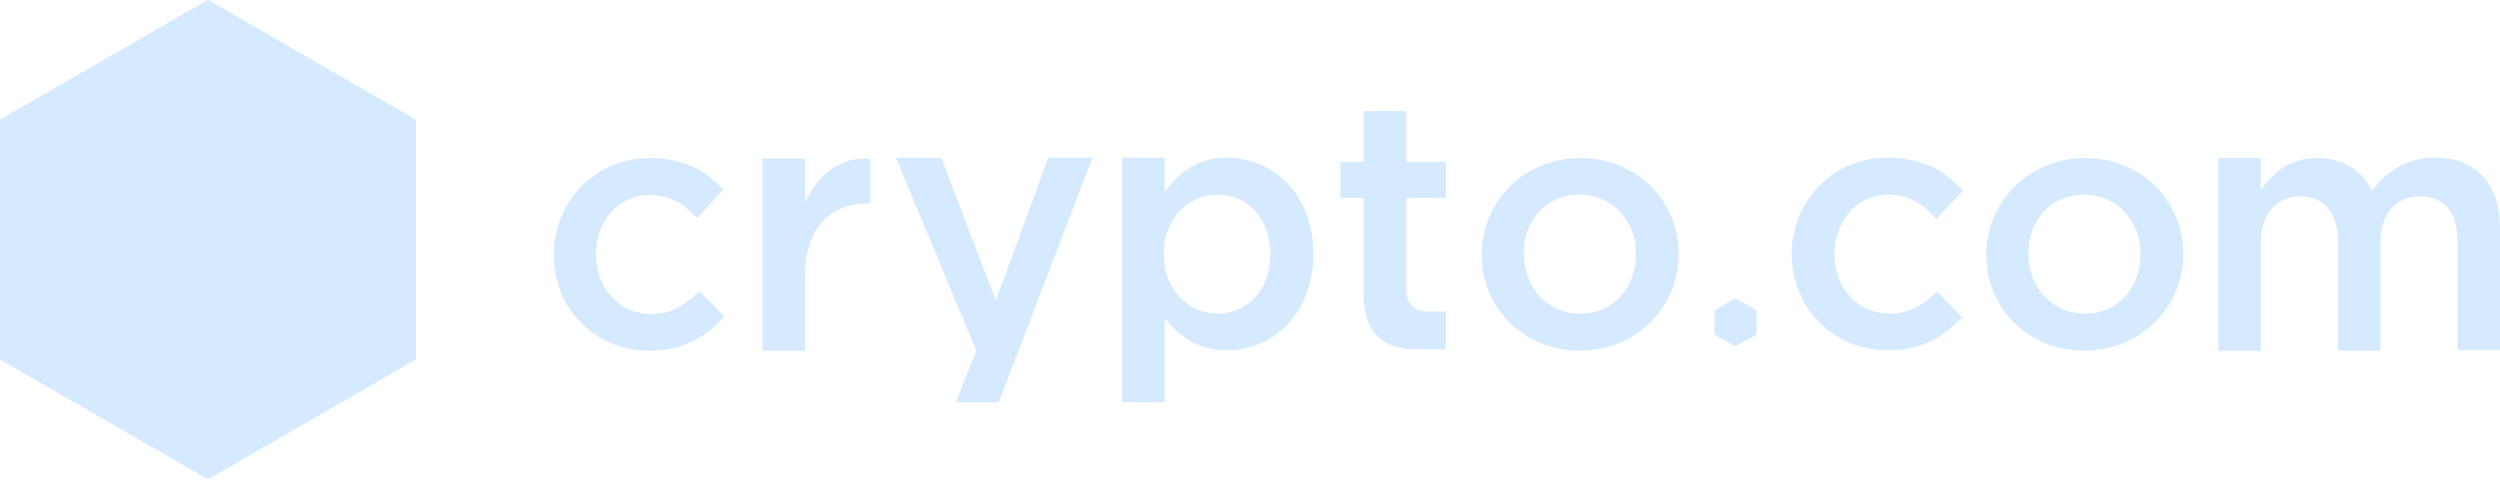
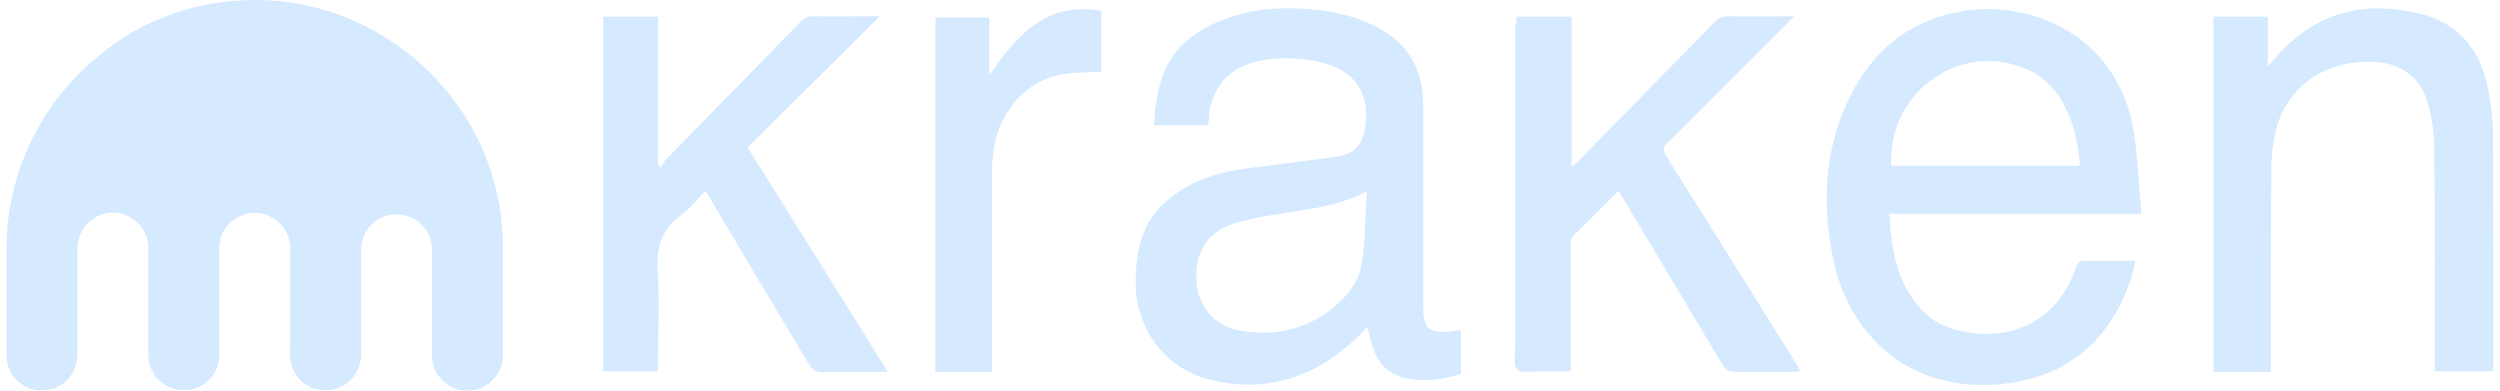
- <svg xmlns="http://www.w3.org/2000/svg" width="240" height="46" viewBox="0 0 240 46" fill="none">
-   <path d="M19.96 0L0 11.5V34.5L19.96 46L39.92 34.5V11.5L19.96 0ZM19.96 0L0 11.5V34.5L19.96 46L39.92 34.5V11.5L19.96 0Z" fill="#D5EAFF" />
-   <path d="M27.84 37.016H25L21.6 33.901V32.304L25.12 28.95V23.639L29.72 20.644L34.96 24.597L27.84 37.016ZM16.08 28.63L16.6 23.639L14.88 19.167H25.04L23.36 23.639L23.84 28.63H16.08ZM18.4 33.901L15 37.056H12.12L4.96 24.597L10.24 20.684L14.88 23.639V28.95L18.4 32.304V33.901ZM12.08 9.943H27.8L29.68 17.929H10.24L12.08 9.943ZM19.96 0L0 11.5V34.5L19.96 46L39.92 34.5V11.5L19.96 0Z" fill="#D5EAFF" />
-   <path d="M62.32 33.661C57.04 33.661 53.16 29.549 53.16 24.477C53.16 19.406 57.08 15.174 62.36 15.174C65.72 15.174 67.8 16.412 69.44 18.208L66.92 20.924C65.68 19.606 64.36 18.727 62.32 18.727C59.36 18.727 57.2 21.283 57.2 24.398C57.2 27.592 59.4 30.148 62.52 30.148C64.44 30.148 65.84 29.229 67.12 27.951L69.56 30.387C67.8 32.264 65.76 33.661 62.32 33.661Z" fill="#D5EAFF" />
-   <path d="M77.28 33.661H73.2V15.213H77.28V19.526C78.4 16.891 80.44 15.054 83.56 15.213V19.526H83.32C79.76 19.526 77.28 21.842 77.28 26.554V33.661Z" fill="#D5EAFF" />
-   <path d="M104.88 15.134L95.88 38.613H91.76L93.72 33.661L86 15.134H90.36L95.6 28.83L100.64 15.134H104.88Z" fill="#D5EAFF" />
-   <path d="M116.88 18.688C114.12 18.688 111.72 20.924 111.72 24.398C111.72 27.872 114.16 30.108 116.88 30.108C119.68 30.108 121.96 27.911 121.96 24.398C121.96 20.884 119.64 18.688 116.88 18.688ZM117.8 33.621C114.88 33.621 113.04 32.144 111.8 30.507V38.613H107.72V15.134H111.8V18.448C113.12 16.611 114.96 15.134 117.8 15.134C122 15.134 126.08 18.448 126.08 24.358C126.08 30.267 122.04 33.621 117.8 33.621Z" fill="#D5EAFF" />
-   <path d="M135 19.007V27.712C135 29.269 135.8 29.908 137.2 29.908H138.8V33.542H136C133.04 33.542 130.92 32.224 130.92 28.351V19.007H128.68V15.533H130.92V10.662H135V15.533H138.8V19.007H135Z" fill="#D5EAFF" />
-   <path d="M151.64 18.688C148.36 18.688 146.28 21.243 146.28 24.358C146.28 27.512 148.52 30.108 151.68 30.108C154.96 30.108 157.04 27.552 157.04 24.438C157.12 21.283 154.84 18.688 151.64 18.688ZM151.64 33.661C146.24 33.661 142.24 29.549 142.24 24.477C142.24 19.366 146.28 15.174 151.72 15.174C157.16 15.174 161.16 19.286 161.16 24.398C161.16 29.429 157.16 33.661 151.64 33.661Z" fill="#D5EAFF" />
-   <path d="M200.08 18.688C196.8 18.688 194.72 21.243 194.72 24.358C194.72 27.512 196.96 30.108 200.12 30.108C203.4 30.108 205.48 27.552 205.48 24.438C205.52 21.283 203.28 18.688 200.08 18.688ZM200.08 33.661C194.68 33.661 190.68 29.549 190.68 24.477C190.68 19.366 194.72 15.174 200.16 15.174C205.6 15.174 209.6 19.286 209.6 24.398C209.6 29.429 205.56 33.661 200.08 33.661Z" fill="#D5EAFF" />
-   <path d="M233.76 15.134C237.64 15.134 240 17.569 240 21.922V33.621H235.92V23.16C235.92 20.325 234.6 18.847 232.32 18.847C230.12 18.847 228.52 20.404 228.52 23.24V33.661H224.44V23.16C224.44 20.404 223.08 18.847 220.84 18.847C218.6 18.847 217.04 20.524 217.04 23.279V33.661H212.96V15.174H217.04V18.208C218.2 16.651 219.72 15.174 222.44 15.174C225 15.174 226.76 16.412 227.72 18.288C229.2 16.372 231.08 15.134 233.76 15.134Z" fill="#D5EAFF" />
-   <path d="M164.72 29.708L166.48 28.71H166.72L168.52 29.708L168.64 29.908V31.984L168.52 32.184L166.72 33.182H166.48L164.72 32.184L164.6 31.984V29.908L164.72 29.708Z" fill="#D5EAFF" />
-   <path d="M181 33.621C175.72 33.502 171.92 29.309 172 24.238C172.08 19.167 176.08 15.014 181.4 15.134C184.76 15.214 186.84 16.491 188.44 18.328L185.88 21.003C184.68 19.686 183.36 18.727 181.32 18.688C178.36 18.648 176.16 21.123 176.12 24.278C176.04 27.472 178.2 30.068 181.32 30.108C183.24 30.148 184.68 29.269 185.96 27.991L188.36 30.467C186.56 32.344 184.48 33.701 181 33.621Z" fill="#D5EAFF" />
+ <svg xmlns="http://www.w3.org/2000/svg" width="192" height="30" viewBox="0 0 192 30" fill="none">
+   <path d="M18.336 0.042C21.648 -0.181 25.024 0.487 27.986 1.981C32.381 4.142 35.885 8.02 37.509 12.597C38.241 14.631 38.624 16.76 38.624 18.922V26.899C38.624 27.217 38.624 27.567 38.56 27.885C38.369 28.679 37.795 29.41 37.031 29.76C36.49 30.014 35.885 30.046 35.343 29.951C34.133 29.728 33.177 28.584 33.177 27.344C33.177 24.865 33.177 22.386 33.177 19.907C33.209 19.208 33.209 18.445 32.827 17.841C32.222 16.697 30.693 16.156 29.515 16.633C28.495 16.983 27.763 18.032 27.731 19.112C27.731 21.623 27.731 24.134 27.731 26.645C27.731 27.122 27.763 27.599 27.604 28.044C27.349 28.933 26.616 29.633 25.725 29.887C24.546 30.205 23.209 29.696 22.635 28.616C22.221 27.98 22.253 27.185 22.285 26.454C22.285 23.943 22.285 21.464 22.285 18.953C22.253 17.682 21.202 16.538 19.96 16.379C19.132 16.252 18.272 16.538 17.667 17.11C17.125 17.618 16.839 18.349 16.839 19.08V26.359C16.839 26.963 16.902 27.599 16.679 28.171C16.329 29.22 15.278 29.982 14.163 29.951C13.017 30.014 11.902 29.22 11.552 28.171C11.361 27.63 11.392 27.09 11.392 26.518C11.392 24.007 11.392 21.496 11.392 18.985C11.392 17.745 10.405 16.601 9.195 16.379C8.08 16.156 6.87 16.697 6.297 17.714C6.074 18.127 5.946 18.604 5.946 19.08V27.249C5.946 28.044 5.596 28.838 4.991 29.347C4.067 30.141 2.57 30.205 1.615 29.474C0.914 28.997 0.5 28.171 0.5 27.312V19.049C0.5 15.934 1.296 12.819 2.793 10.054C4.003 7.797 5.691 5.795 7.698 4.206C10.66 1.726 14.45 0.264 18.336 0.042Z" fill="#D5EAFF" />
+   <path d="M92.767 9.609H88.627C88.786 6.716 89.391 4.11 92.035 2.457C94.678 0.836 97.576 0.455 100.602 0.709C102.227 0.836 103.851 1.186 105.348 1.885C107.991 3.093 109.297 5.159 109.297 8.051C109.297 13.169 109.297 18.286 109.297 23.403C109.297 25.278 109.679 25.628 111.558 25.437C111.749 25.405 111.972 25.374 112.163 25.342C112.195 25.437 112.195 25.533 112.195 25.596V28.711C110.698 29.22 109.17 29.378 107.673 28.965C106.558 28.647 105.857 27.853 105.475 26.804C105.284 26.264 105.157 25.692 104.997 25.088C104.838 25.278 104.711 25.437 104.552 25.596C101.271 28.902 97.385 30.3 92.799 29.124C89.55 28.298 87.321 25.342 87.225 21.973C87.194 20.892 87.289 19.811 87.544 18.763C88.149 16.347 89.869 14.885 92.035 13.9C93.564 13.2 95.22 13.01 96.876 12.787C98.819 12.533 100.73 12.31 102.672 12.024C103.978 11.834 104.647 11.134 104.838 9.831C105.252 7.193 104.074 5.445 101.526 4.809C99.997 4.428 98.436 4.364 96.876 4.651C94.583 5.064 93.309 6.367 92.863 8.624C92.895 8.941 92.831 9.259 92.767 9.609ZM104.966 14.694C103.055 15.711 101.207 15.966 99.328 16.252C97.768 16.506 96.175 16.728 94.646 17.205C92.64 17.873 91.716 19.525 91.907 21.75C92.067 23.594 93.309 25.088 95.315 25.405C98.405 25.914 101.144 25.056 103.309 22.767C103.946 22.1 104.456 21.146 104.583 20.256C104.87 18.477 104.838 16.665 104.966 14.694ZM163.982 20.034C163.887 20.479 163.823 20.86 163.727 21.21C161.944 26.645 158.313 28.965 153.918 29.474C146.306 30.3 141.943 25.342 140.828 20.066C139.936 15.87 140.063 11.707 141.911 7.765C143.662 4.047 146.465 1.599 150.637 0.868C155.638 -0.022 162.708 2.457 163.887 10.245C164.205 12.247 164.269 14.313 164.46 16.411H145.096C145.255 19.271 145.701 21.941 147.803 24.007C148.663 24.865 149.777 25.278 150.988 25.501C154.905 26.2 158.154 24.325 159.428 20.543C159.555 20.129 159.746 20.002 160.16 20.034C161.402 20.034 162.645 20.034 163.982 20.034ZM145.255 12.724H159.746C159.587 11.039 159.3 9.482 158.504 8.02C157.74 6.621 156.625 5.604 155.096 5.096C150.096 3.379 144.936 7.352 145.255 12.724ZM174.397 28.552H170.002V1.281H174.174V5.096C174.492 4.746 174.684 4.523 174.875 4.301C177.869 0.9 181.627 0.01 185.895 1.059C188.856 1.79 190.513 3.888 191.086 6.812C191.309 8.02 191.468 9.259 191.468 10.467C191.5 16.315 191.5 22.163 191.5 28.012C191.5 28.171 191.468 28.33 191.468 28.52H186.977V27.789C186.977 22.322 187.009 16.856 186.946 11.389C186.946 10.181 186.754 8.941 186.404 7.765C185.831 5.858 184.302 4.841 182.296 4.746C178.633 4.619 175.735 6.558 174.843 9.8C174.524 10.976 174.429 12.215 174.429 13.455C174.397 18.254 174.397 23.022 174.397 27.758V28.552ZM116.463 1.281H120.699V12.851C120.954 12.597 121.113 12.469 121.272 12.31C124.744 8.782 128.216 5.223 131.687 1.695C131.974 1.377 132.26 1.25 132.706 1.25C134.331 1.281 135.987 1.25 137.77 1.25C137.516 1.504 137.388 1.663 137.229 1.822C134.171 4.873 131.146 7.956 128.056 10.976C127.706 11.325 127.706 11.548 127.929 11.929C131.273 17.237 134.585 22.545 137.898 27.853C138.025 28.044 138.121 28.234 138.28 28.52C138.057 28.552 137.898 28.552 137.707 28.552C136.178 28.552 134.681 28.552 133.152 28.552C132.738 28.552 132.547 28.393 132.324 28.075C129.776 23.816 127.228 19.557 124.68 15.266C124.553 15.076 124.457 14.885 124.298 14.662C123.12 15.838 121.973 16.951 120.826 18.127C120.667 18.286 120.635 18.572 120.635 18.794C120.635 21.782 120.635 24.77 120.635 27.758V28.52C119.807 28.52 118.979 28.52 118.183 28.52C117.61 28.52 116.813 28.679 116.495 28.361C116.208 28.107 116.368 27.281 116.368 26.709V2.012C116.463 1.854 116.463 1.599 116.463 1.281ZM67.575 1.25C64.135 4.651 60.791 7.988 57.415 11.325C61.045 17.11 64.581 22.767 68.18 28.552C67.893 28.552 67.702 28.584 67.511 28.584C66.046 28.584 64.549 28.584 63.084 28.584C62.67 28.584 62.415 28.425 62.192 28.075C59.644 23.816 57.096 19.557 54.548 15.266C54.453 15.076 54.325 14.917 54.166 14.662C53.529 15.33 52.956 16.061 52.255 16.57C50.822 17.65 50.408 18.985 50.503 20.765C50.663 23.085 50.535 25.437 50.535 27.758V28.52H46.331V1.281H50.535V12.66C50.631 12.724 50.726 12.787 50.79 12.851C50.917 12.66 50.981 12.438 51.108 12.279C54.548 8.751 58.02 5.254 61.459 1.695C61.778 1.377 62.065 1.218 62.542 1.25C63.976 1.281 65.409 1.25 66.842 1.25C67.065 1.25 67.256 1.25 67.575 1.25ZM75.983 5.795C78.117 2.68 80.378 0.074 84.582 0.836V5.509C83.467 5.572 82.353 5.54 81.302 5.763C78.722 6.303 76.715 8.655 76.301 11.516C76.237 12.088 76.174 12.66 76.174 13.232C76.174 18.095 76.174 22.958 76.174 27.821V28.584H71.842V1.345H75.983C75.983 2.775 75.983 4.206 75.983 5.795Z" fill="#D5EAFF" />
</svg>
